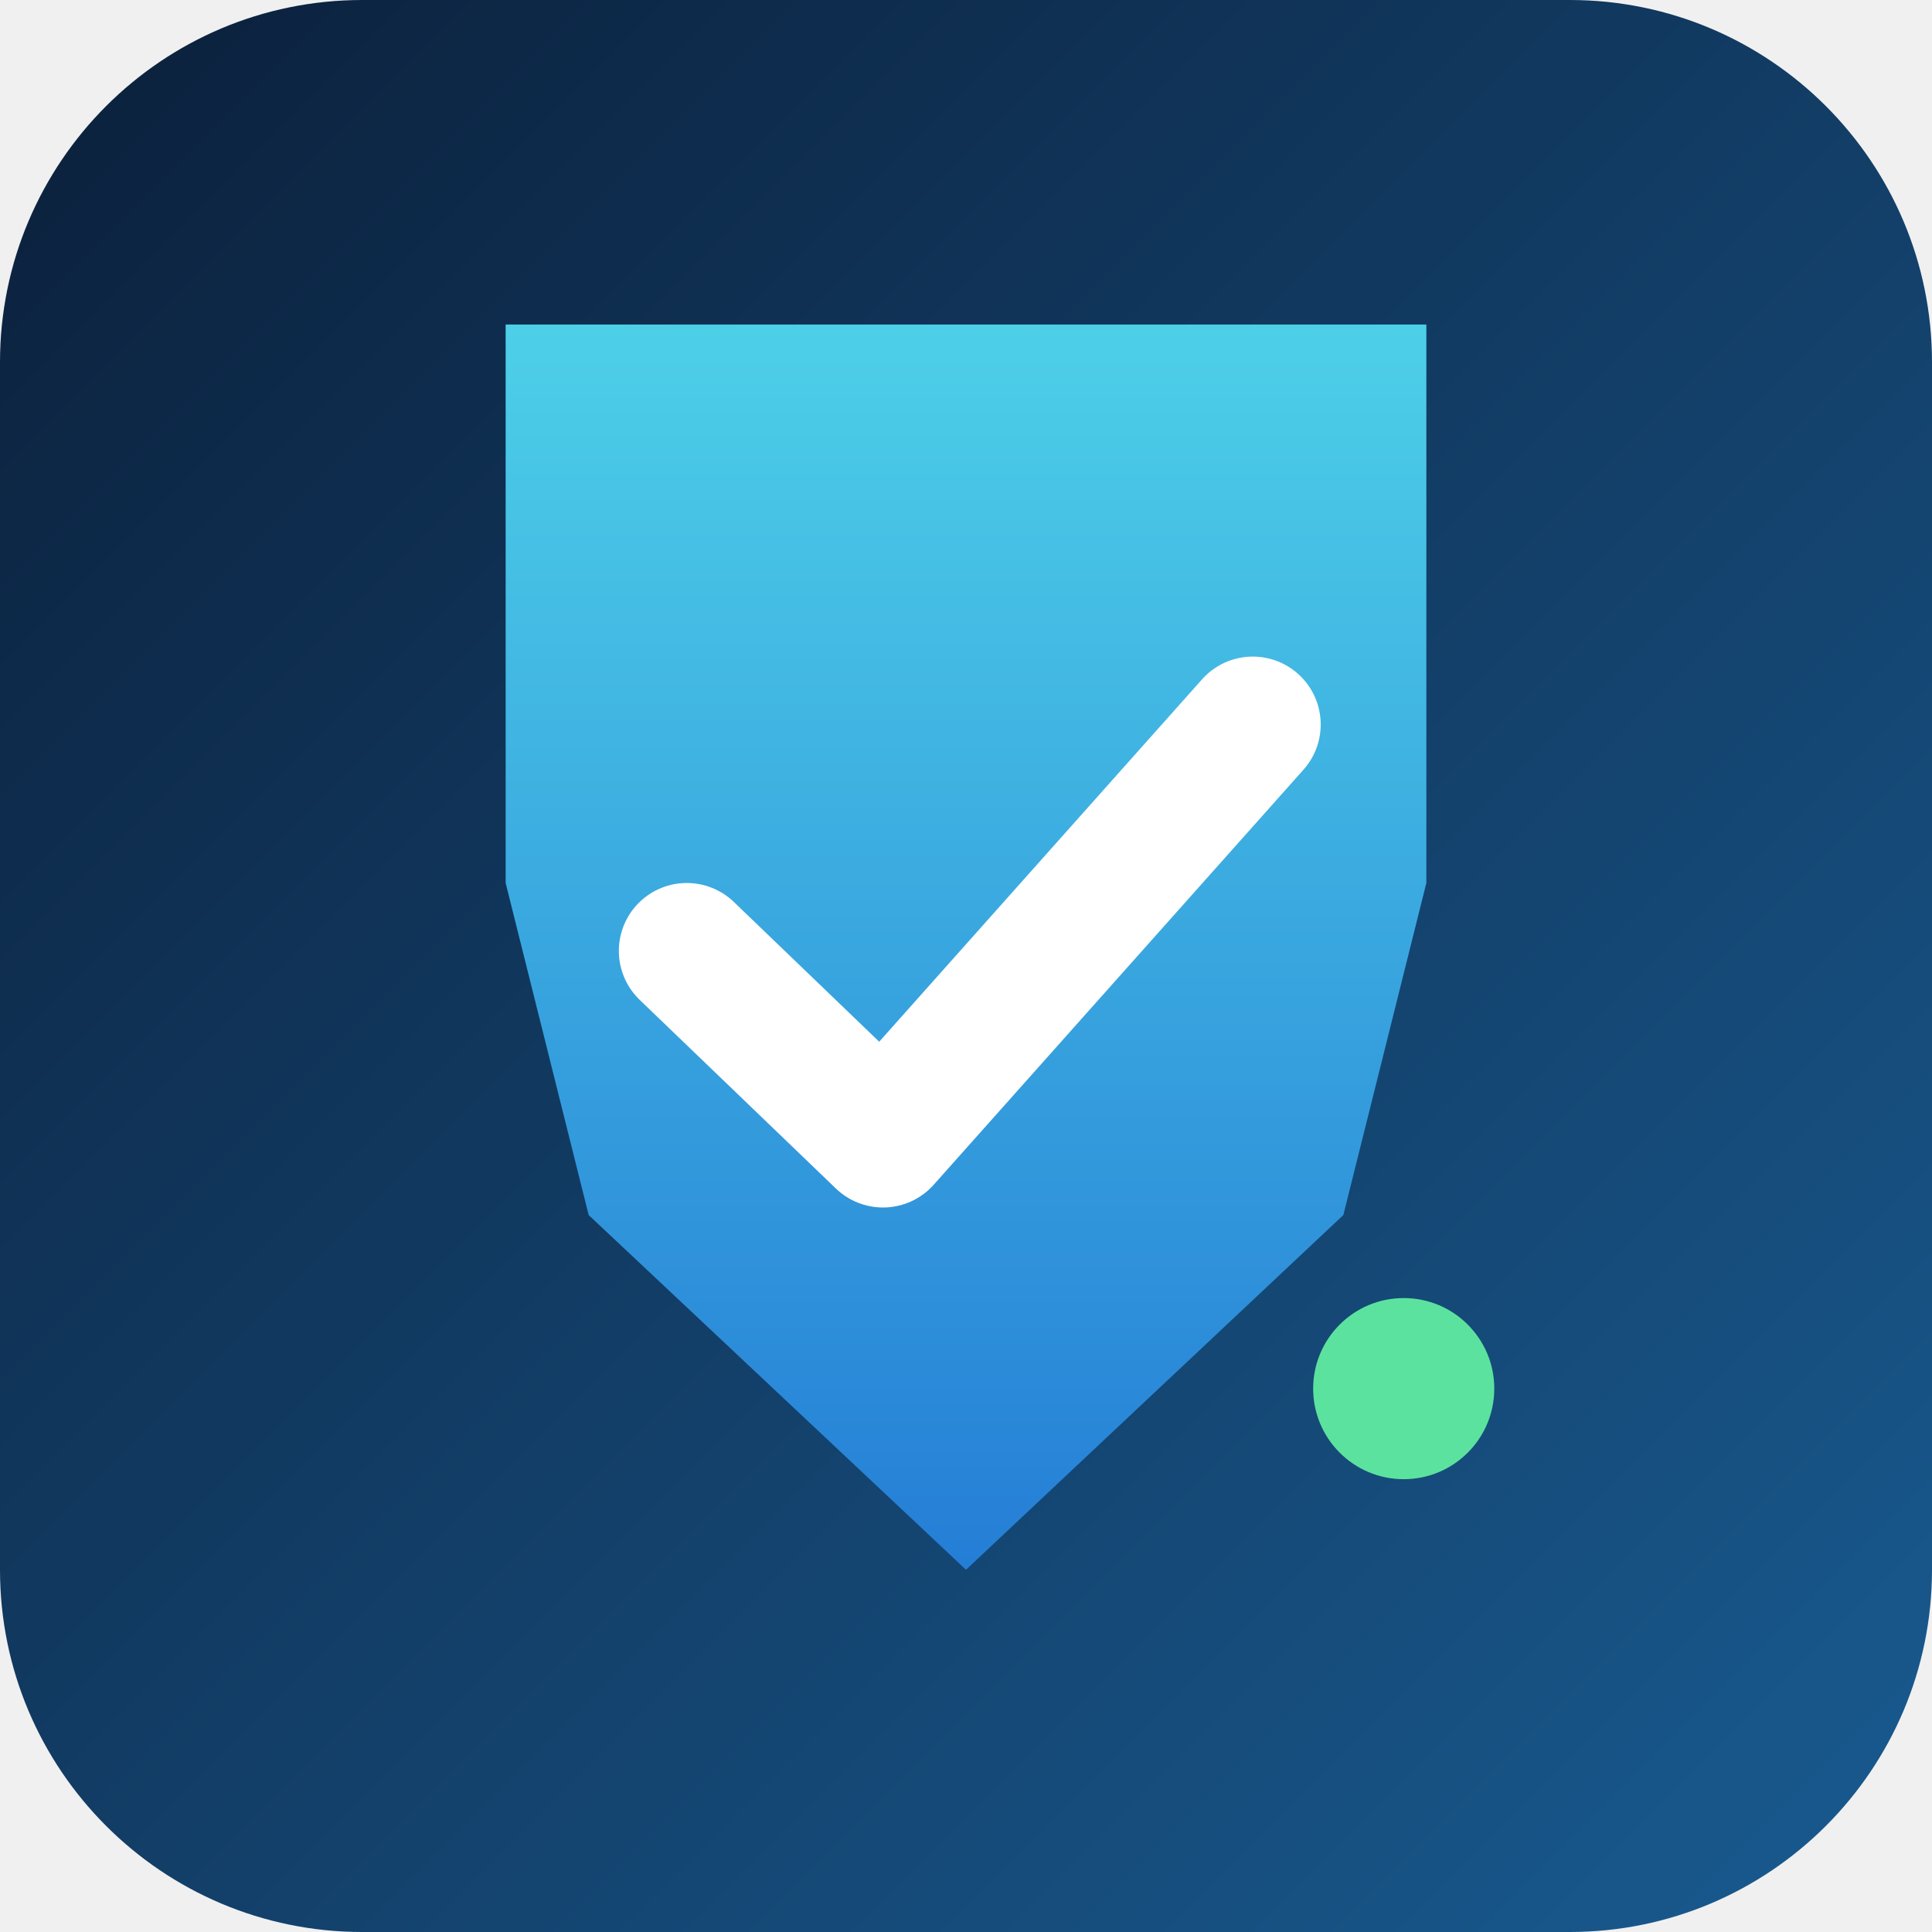
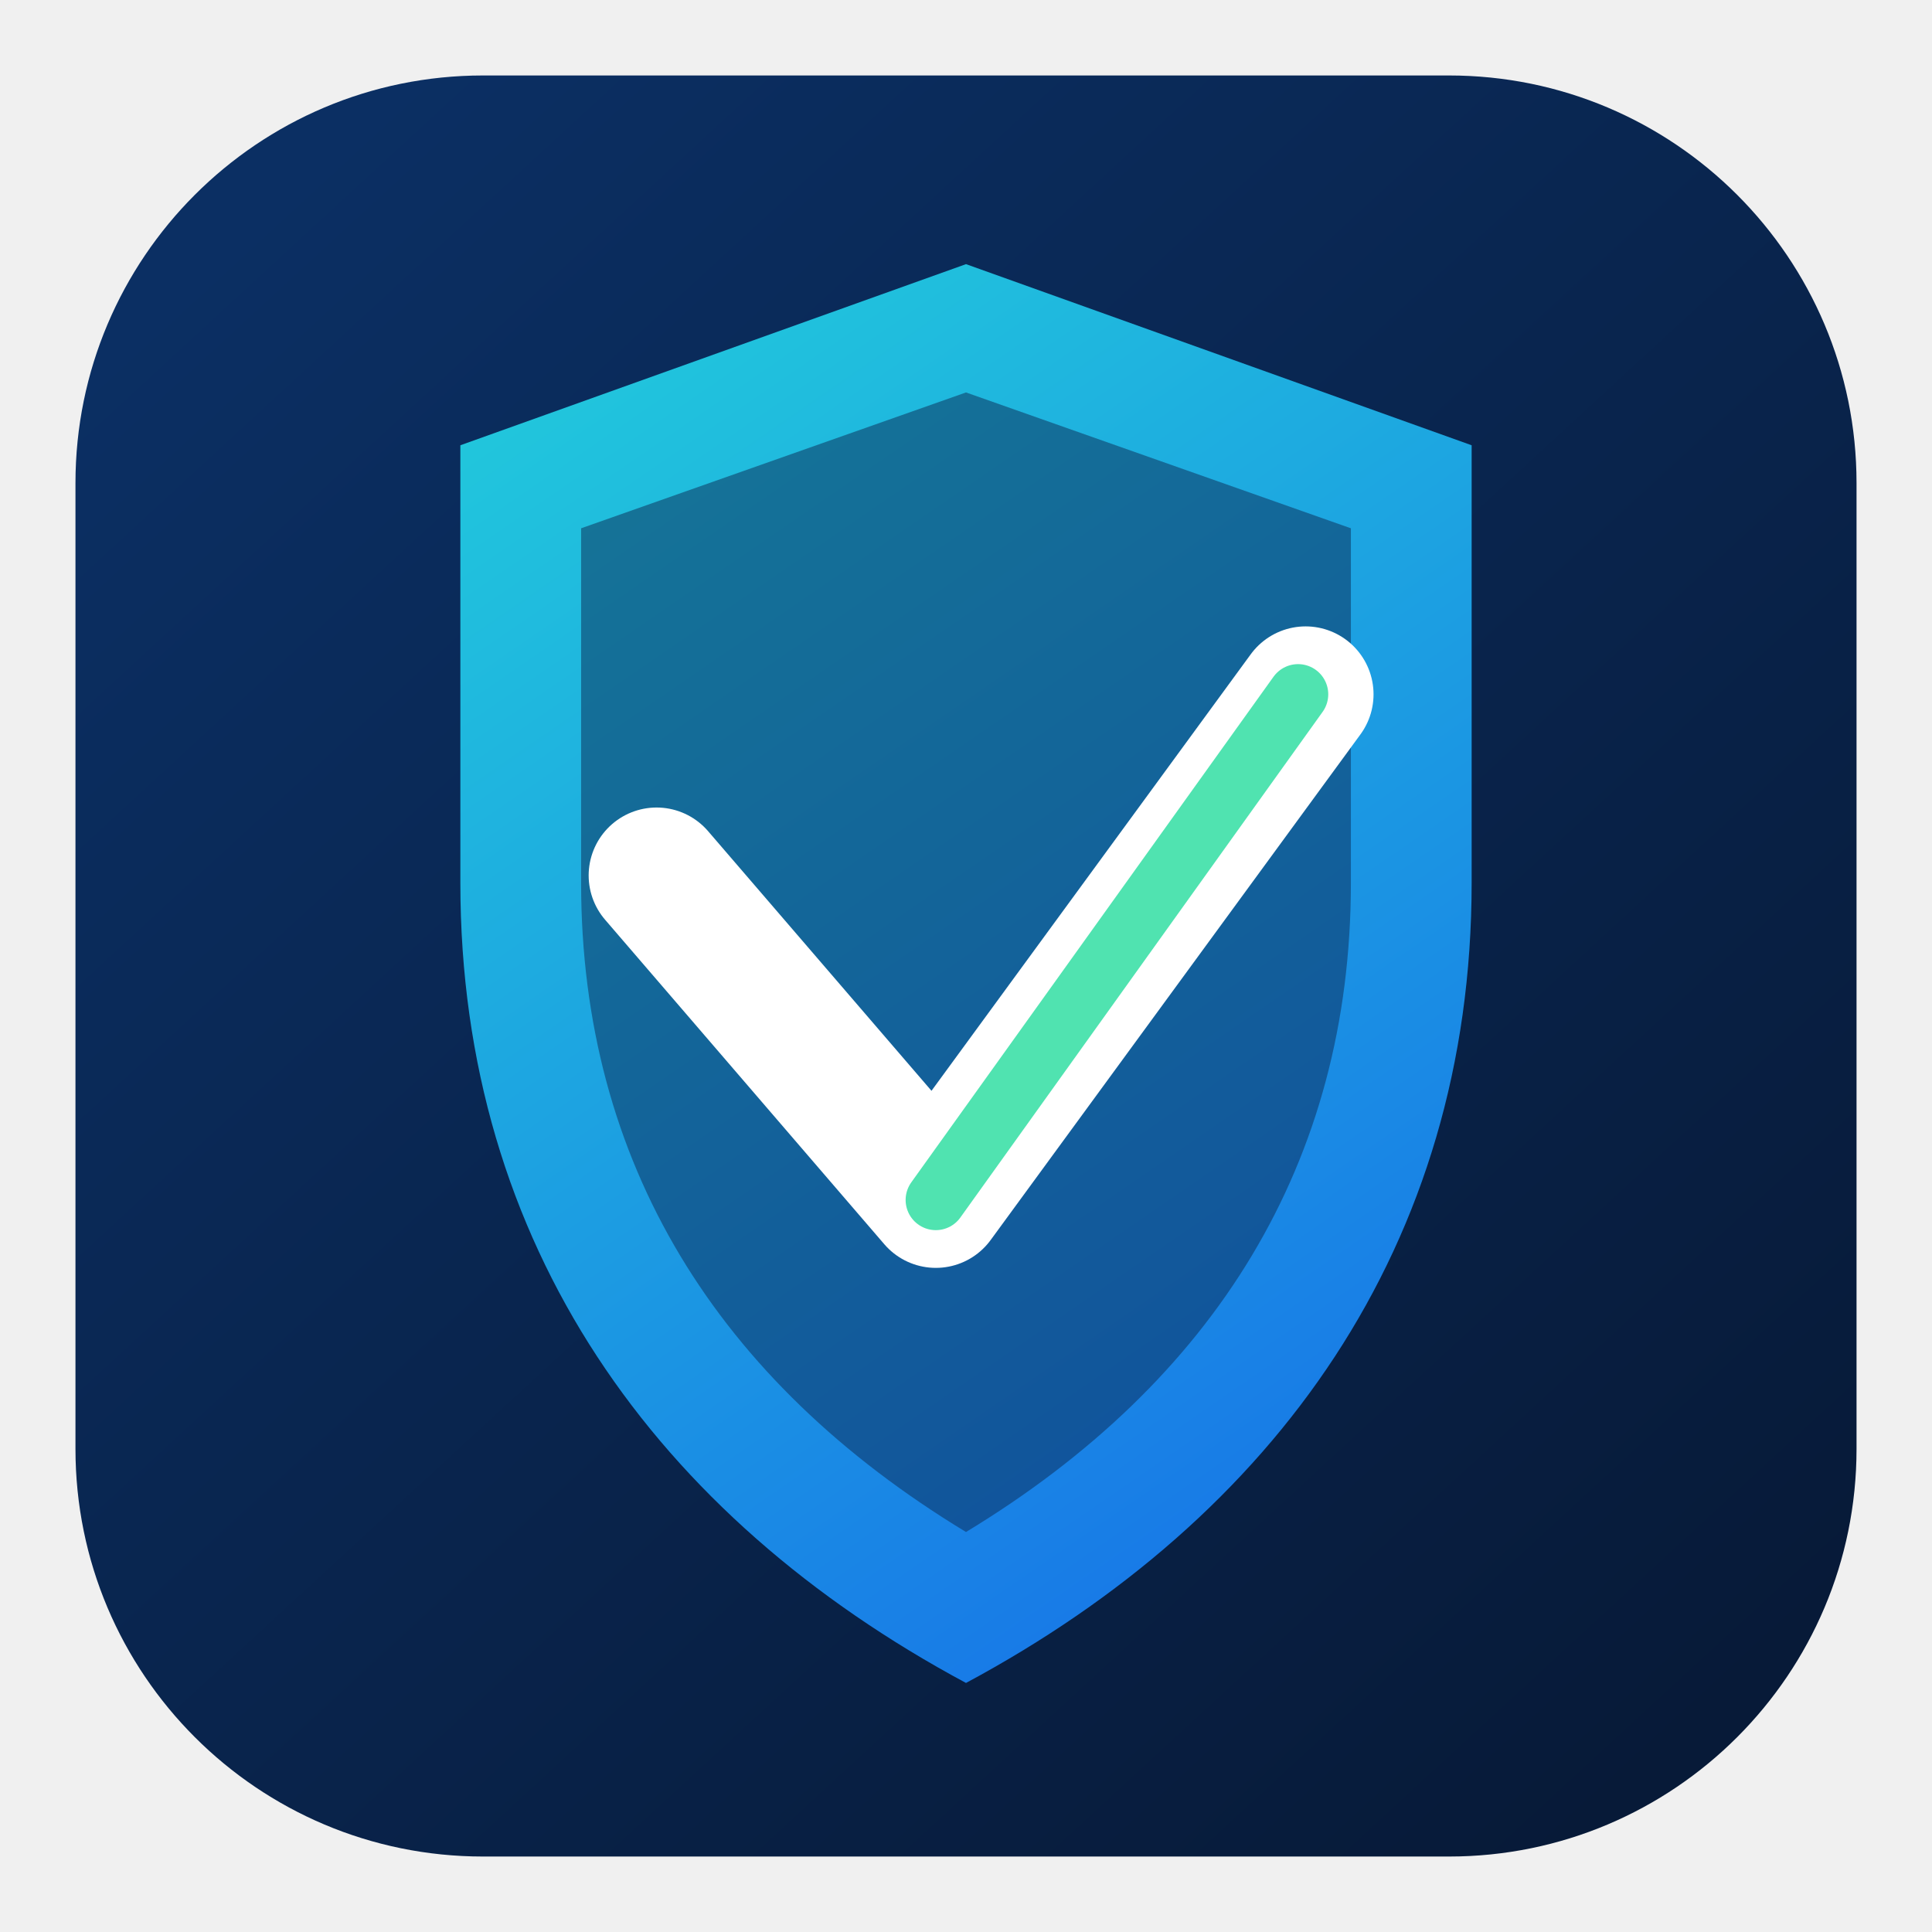
- <svg xmlns="http://www.w3.org/2000/svg" viewBox="0 0 256 256">
+ <svg xmlns="http://www.w3.org/2000/svg" width="256" height="256" viewBox="0 0 256 256">
  <defs>
-     <linearGradient id="bg" x1="0" y1="0" x2="1" y2="1">
-       <stop stop-color="#0b1f3a" />
-       <stop offset="1" stop-color="#195b91" />
+     <linearGradient id="surface" x1="34" y1="28" x2="222" y2="232" gradientUnits="userSpaceOnUse">
+       <stop stop-color="#0b2f63" />
+       <stop offset="1" stop-color="#071a38" />
    </linearGradient>
-     <linearGradient id="shield" x1="0" y1="0" x2="0" y2="1">
-       <stop stop-color="#4dcfe8" />
-       <stop offset="1" stop-color="#257ed6" />
+     <linearGradient id="shield" x1="72" y1="48" x2="184" y2="211" gradientUnits="userSpaceOnUse">
+       <stop stop-color="#21c7dc" />
+       <stop offset="1" stop-color="#1772e8" />
    </linearGradient>
  </defs>
-   <rect width="256" height="256" rx="48" fill="url(#bg)" />
-   <path d="M67 43h122v74l-11 44-50 47-50-47-11-44z" fill="url(#shield)" />
-   <path d="m91 126 26 25 49-55" fill="none" stroke="#fff" stroke-width="18" stroke-linecap="round" stroke-linejoin="round" />
-   <circle cx="186" cy="184" r="12" fill="#5ce29f" />
+   <rect x="10" y="10" width="236" height="236" rx="54" fill="url(#surface)" />
+   <path d="M128 35 195 59v58c0 48-26 84-67 106-41-22-67-58-67-106V59l67-24Z" fill="url(#shield)" />
+   <path d="M128 52 179 70v47c0 37-18 66-51 86-33-20-51-49-51-86V70l51-18Z" fill="#0a2852" opacity=".5" />
+   <path d="m87 116 37 43 49-67" fill="none" stroke="#fff" stroke-width="18" stroke-linecap="round" stroke-linejoin="round" />
+   <path d="M172 92 124 159" fill="none" stroke="#50e3b0" stroke-width="8" stroke-linecap="round" />
</svg>
